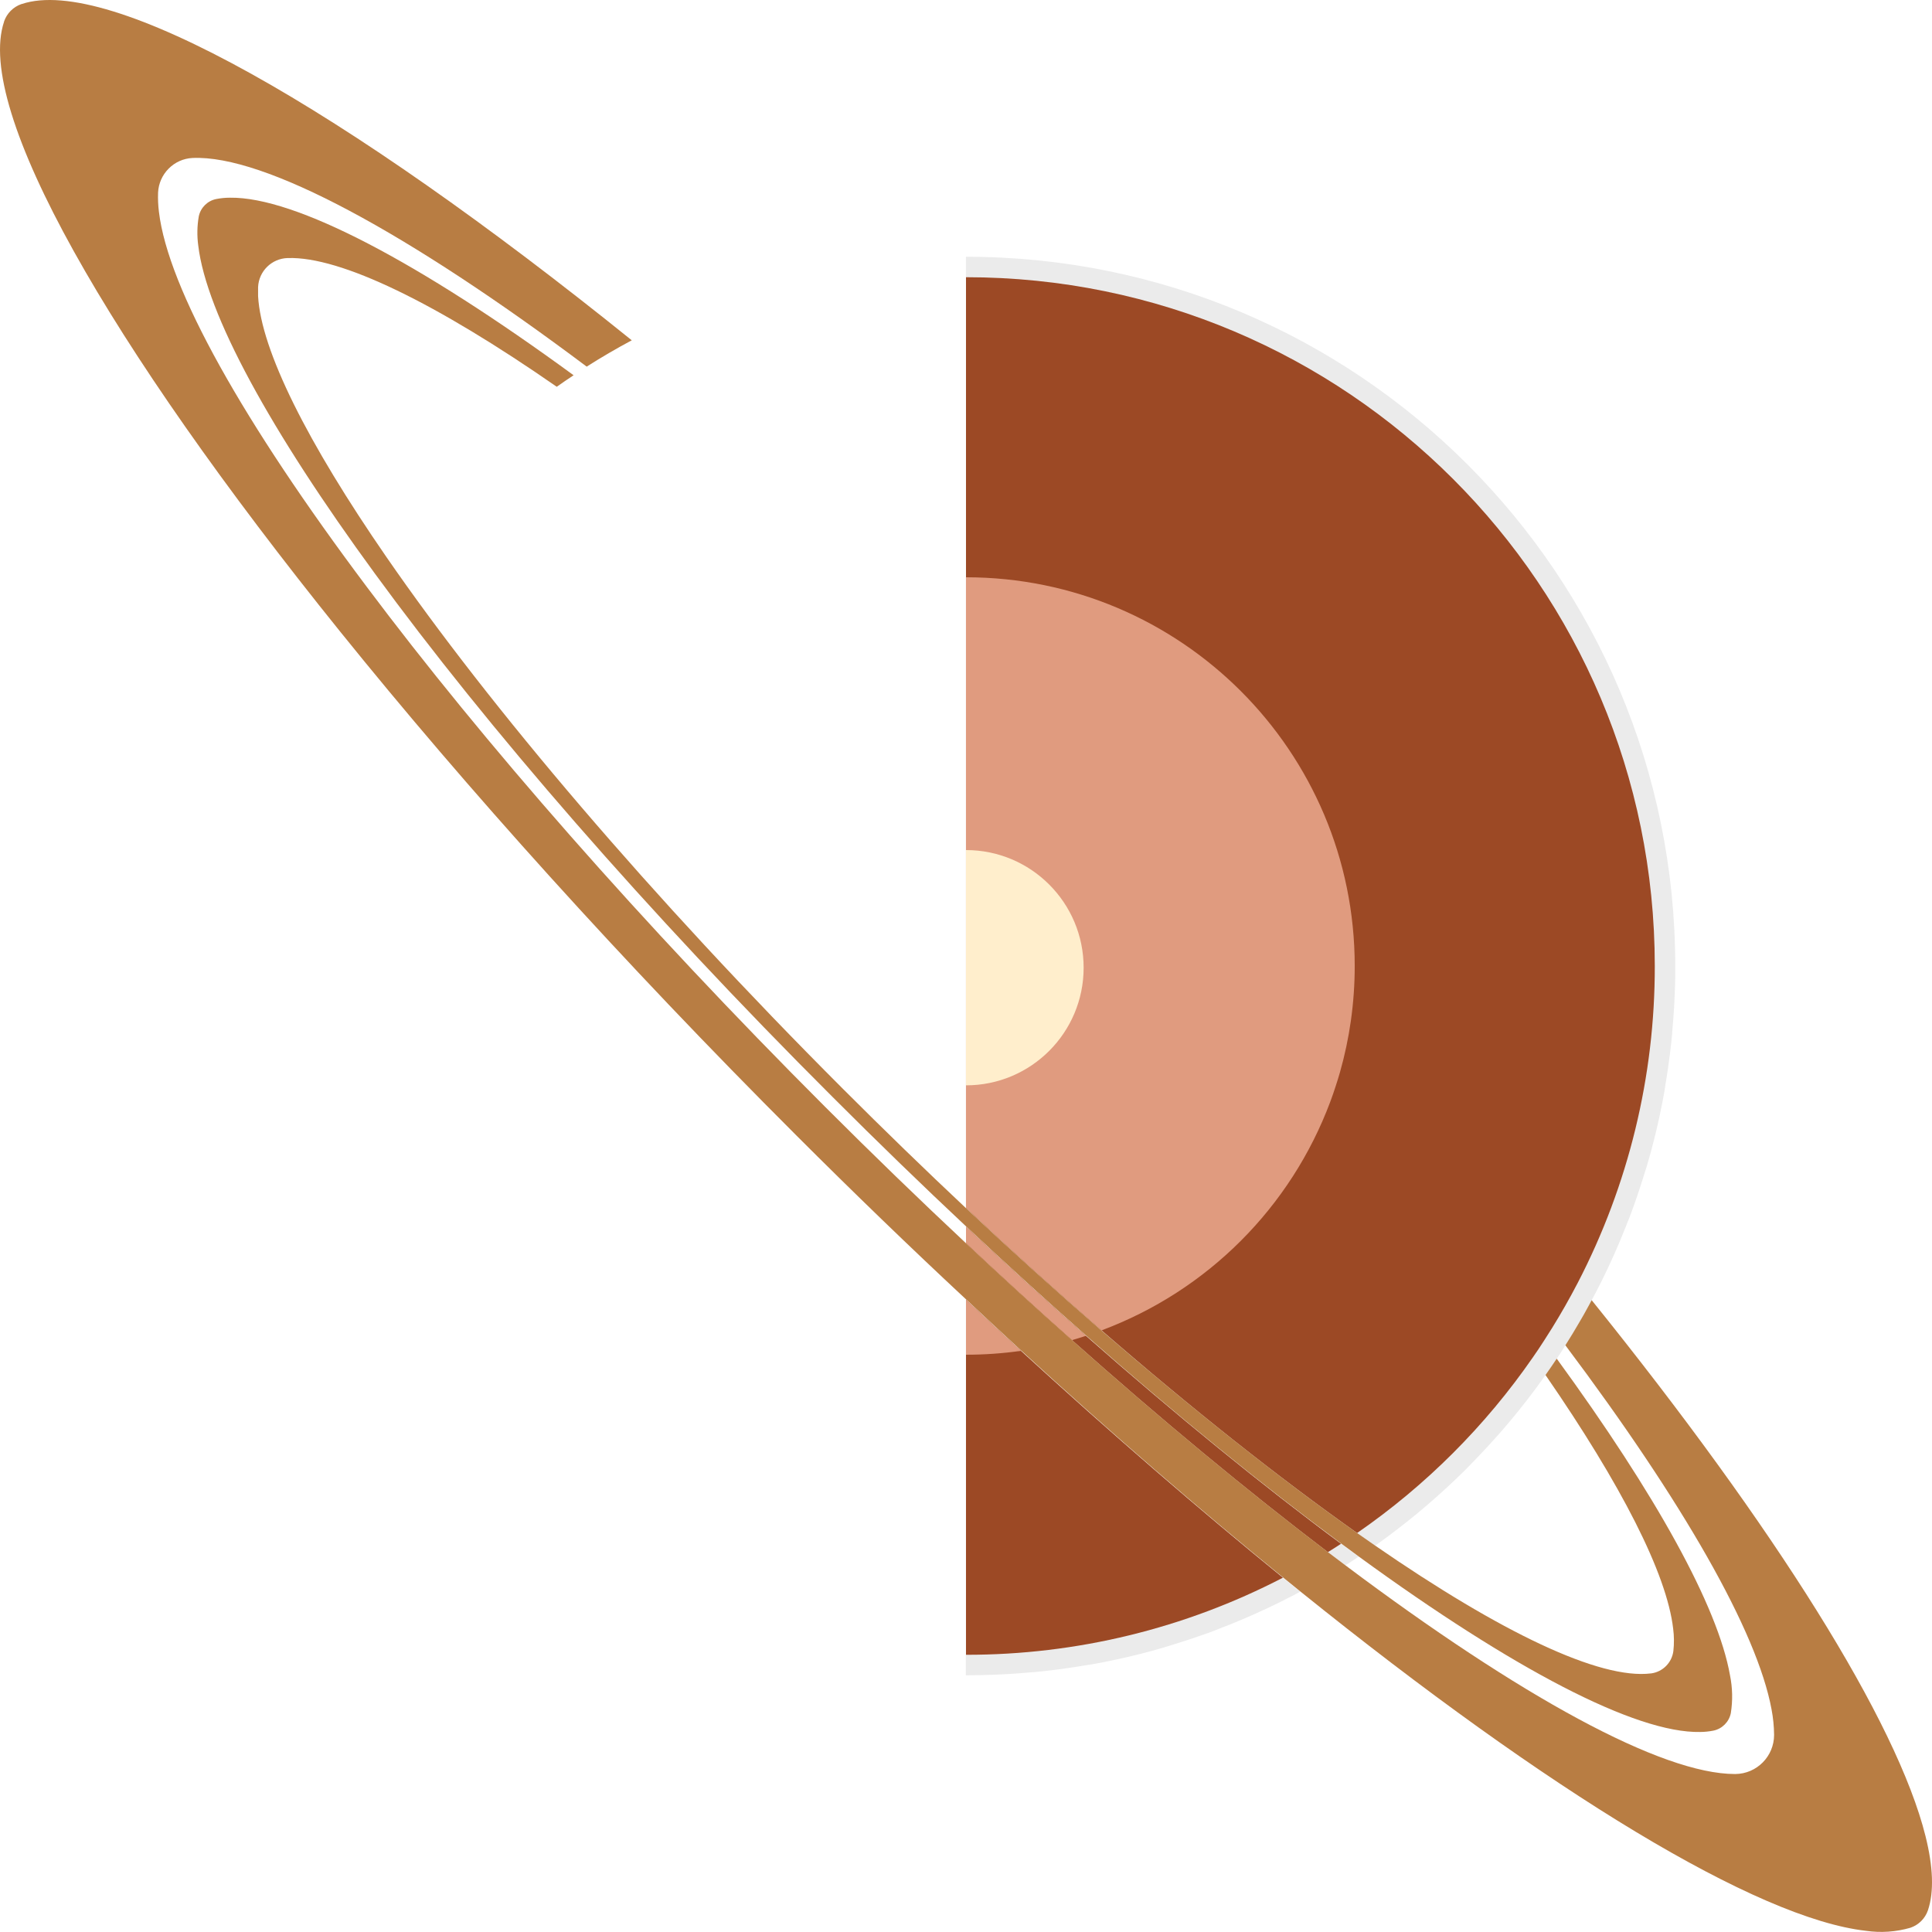
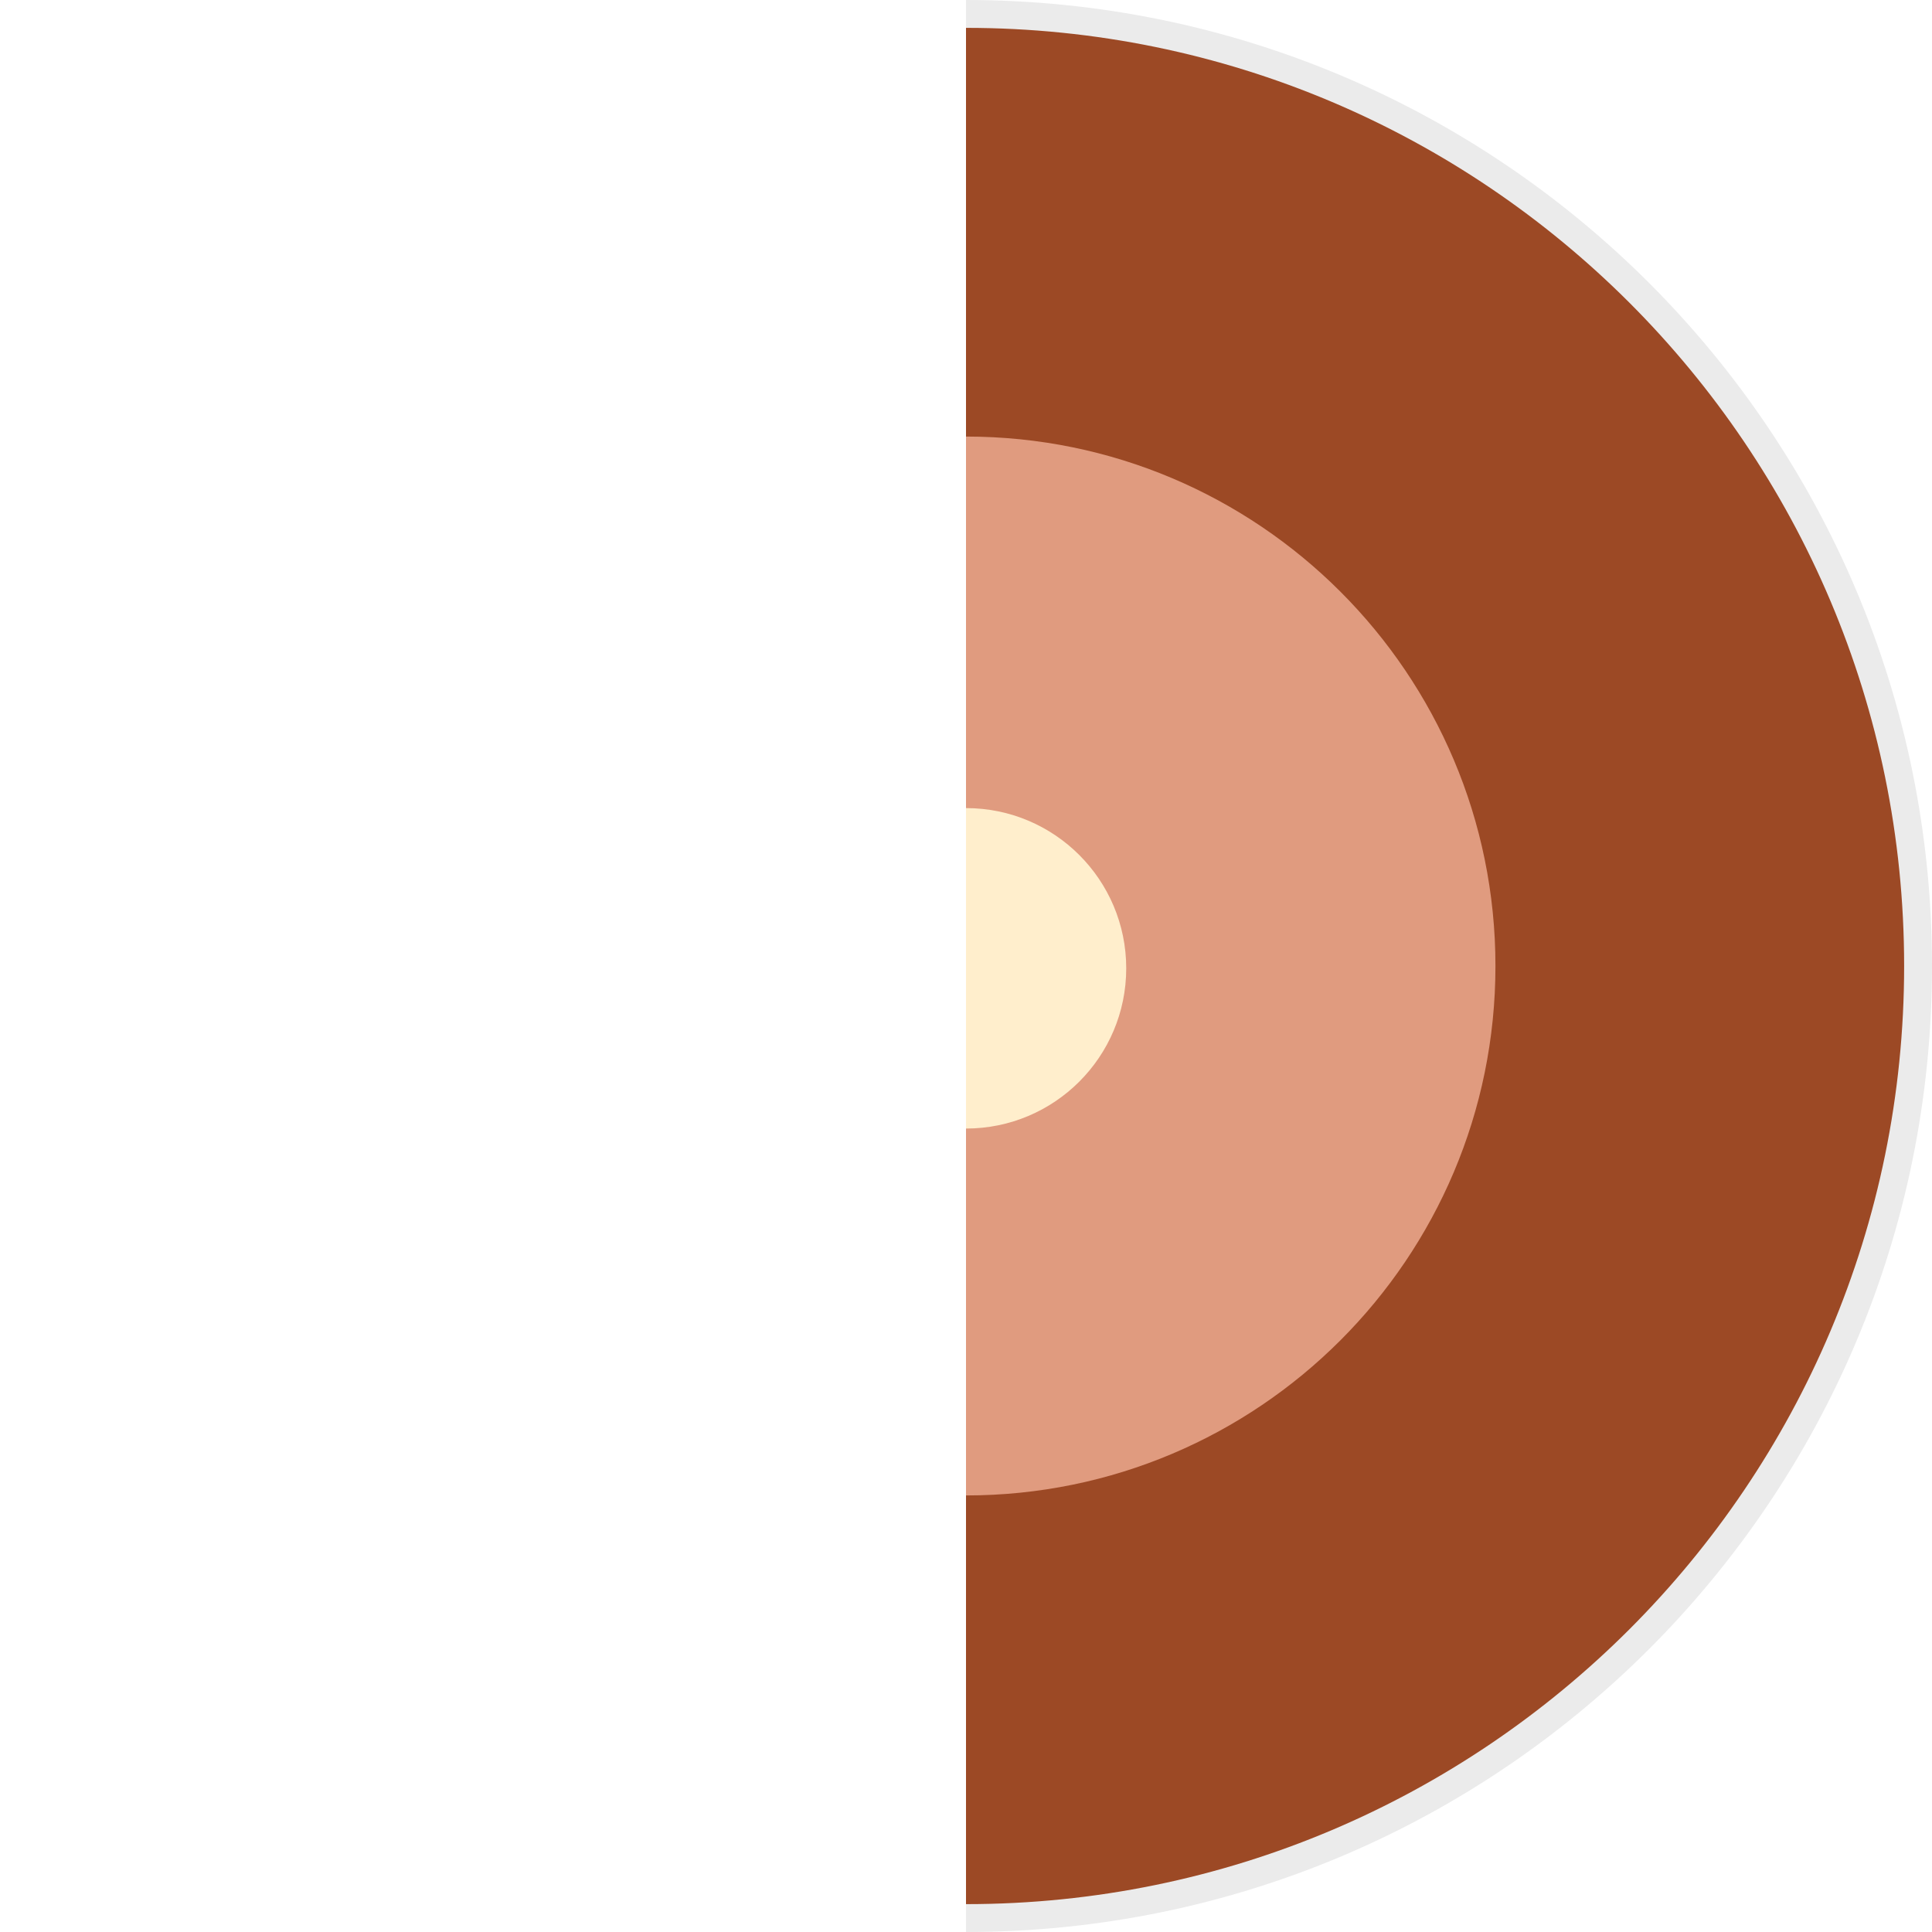
- <svg xmlns="http://www.w3.org/2000/svg" width="566.6" height="566.6" viewBox="0 0 566.6 566.6">
-   <path d="M491.3,283.3c0,2.5,0,5-.13,7.48,0,.55,0,1.11-.07,1.65,0,.89-.08,1.78-.13,2.66,0,.39,0,.79-.07,1.18-.09,1.46-.19,2.91-.32,4.36-.06.75-.12,1.5-.19,2.25l0,.3c-.07.74-.15,1.49-.22,2.22-.26,2.44-.56,4.85-.9,7.26-.15,1.07-.31,2.13-.48,3.19s-.29,1.83-.45,2.74a.28.28,0,0,1,0,.09c0,.19-.06.39-.1.58a.89.89,0,0,1,0,.14c-.06.4-.14.8-.21,1.2s-.14.8-.22,1.2-.2,1.09-.31,1.63c-.25,1.3-.52,2.59-.8,3.88-.08.38-.16.76-.25,1.14-.21.94-.42,1.89-.64,2.82l-.21.88c-.19.76-.37,1.53-.57,2.29-.28,1.11-.57,2.22-.86,3.32s-.56,2-.85,3-.63,2.17-1,3.25c-.24.82-.5,1.64-.77,2.46-.11.37-.23.74-.35,1.1-.16.51-.32,1-.5,1.51q-.1.36-.24.72c-.29.87-.59,1.74-.89,2.61l-.13.36c-.35,1-.71,2-1.08,3s-.63,1.69-1,2.53c-.16.44-.33.87-.5,1.3q-.94,2.37-1.92,4.7c-.32.78-.66,1.55-1,2.32-.13.32-.27.63-.42.94-.37.84-.74,1.68-1.13,2.51a4.08,4.08,0,0,1-.19.42c-.4.87-.81,1.73-1.22,2.59q-1.32,2.79-2.75,5.53c-.48.92-1,1.84-1.45,2.75-.3.57-.6,1.13-.91,1.69-.92,1.69-1.86,3.35-2.83,5-.61,1.05-1.23,2.1-1.86,3.14s-1.4,2.28-2.11,3.4l-1.48,2.3c-.35.53-.7,1.07-1.06,1.6-1.08,1.62-2.17,3.22-3.29,4.8q-1.29,1.81-2.61,3.6l-1.17,1.57c-.55.73-1.11,1.46-1.67,2.18-.8,1-1.6,2-2.42,3.07q-2.08,2.58-4.24,5.09c-.4.48-.82.95-1.23,1.42l-1,1.12c-.75.84-1.5,1.67-2.26,2.5q-.17.19-.36.39c-.95,1-1.92,2.07-2.89,3.08s-2,2.08-3,3.1l-1,1-2.16,2.1-1.58,1.5-1.6,1.48a2.19,2.19,0,0,1-.23.21q-1.26,1.17-2.55,2.31-5.61,5-11.56,9.54c-.87.67-1.75,1.33-2.63,2-1.27.95-2.56,1.88-3.85,2.8q-2.6-1.78-5.25-3.66c-22.65-16-48.05-36.09-74.94-59.43h0c-13-11.25-26.26-23.25-39.76-35.91V75.3C398.17,75.3,491.3,168.42,491.3,283.3Z" opacity="0.08" />
-   <path d="M381.32,466.8c-.91.49-1.83,1-2.75,1.44s-1.85.95-2.78,1.41c-1.86.93-3.73,1.82-5.62,2.69l-2.71,1.22c-.29.14-.58.27-.88.39-.77.34-1.54.68-2.32,1q-2.33,1-4.7,1.92l-1.3.5c-.84.33-1.68.65-2.53,1s-2,.73-3,1.08l-.36.13-2.61.89-.72.24c-.5.18-1,.34-1.51.5l-1.1.35c-.82.27-1.64.52-2.46.77-1.08.33-2.16.66-3.25,1l-3,.85-3.32.86c-.76.2-1.53.38-2.29.57l-.88.21-2.82.64-1.14.25c-1.29.28-2.58.55-3.88.8l-1.63.31-1.2.22-1.2.21-.14,0-.58.1h-.09c-.91.16-1.82.31-2.74.45s-2.12.33-3.19.48c-2.41.34-4.82.64-7.26.9l-2.22.22-.3,0-2.25.19c-1.45.13-2.9.23-4.36.32l-1.18.07-2.66.13-1.65.07c-2.48.09-5,.13-7.48.13V381.19q8.11,7.6,16.15,15c26.49,24.28,52.3,46.6,76.79,66.53Z" opacity="0.08" />
-   <path d="M398.45,456.54l-1.6,1.06-.58.37-1.72,1.1-5.12-3.87c-23.38-17.78-48.7-38.72-75.06-62.18Q299,379.37,283.3,364.61v-4.85q17.83,16.73,35.18,32c26.47,23.33,51.75,43.89,74.81,61Q395.9,454.67,398.45,456.54Z" opacity="0.08" />
-   <path d="M376.24,462.69A201.05,201.05,0,0,1,283.3,485.3V381.19q8.11,7.6,16.15,15C325.94,420.44,351.75,442.76,376.24,462.69Z" fill="#9c4925" fill-rule="evenodd" />
-   <path d="M393.29,452.74c-1.28.84-2.56,1.66-3.86,2.46-23.38-17.78-48.7-38.72-75.06-62.18Q299,379.37,283.3,364.61v-4.85q17.83,16.73,35.18,32C345,415.09,370.23,435.65,393.29,452.74Z" fill="#9c4925" fill-rule="evenodd" />
-   <path d="M485.3,283.3a201.06,201.06,0,0,1-22.61,92.95q-3.51,6.75-7.49,13.18c-.8,1.3-1.62,2.58-2.45,3.86-1,1.59-2.09,3.16-3.16,4.72A203,203,0,0,1,398,449.59c-22.65-16-48.05-36.09-74.94-59.43h0c-13-11.25-26.26-23.25-39.76-35.91V81.3C394.86,81.3,485.3,171.74,485.3,283.3Z" fill="#9c4925" fill-rule="evenodd" />
-   <path d="M299.45,396.16a114.66,114.66,0,0,1-16.15,1.14V381.19Q291.41,388.79,299.45,396.16Z" fill="#e09b7f" />
-   <path d="M318.48,391.76c-1.36.45-2.73.86-4.11,1.26Q299,379.37,283.3,364.61v-4.85Q301.14,376.49,318.48,391.76Z" fill="#e09b7f" />
-   <path d="M397.3,283.3a114.52,114.52,0,0,1-1.14,16.14A113.31,113.31,0,0,1,393,314.37c-.4,1.38-.81,2.75-1.26,4.1q-.74,2.32-1.59,4.59a114.28,114.28,0,0,1-67.1,67.1h0c-13-11.25-26.26-23.25-39.76-35.91V169.3A114,114,0,0,1,397.3,283.3Z" fill="#e09b7f" />
-   <path d="M283.3,249.3a34.5,34.5,0,0,1,0,69Z" fill="#fec" />
-   <path d="M565.41,560.23h0v0a8.23,8.23,0,0,1-5.13,5.12h0a30.79,30.79,0,0,1-13.06.9c-31.9-3.61-92.77-40.62-165.85-99.51l-5.08-4.11c-24.49-19.93-50.3-42.25-76.79-66.53q-8-7.37-16.15-15Q258.68,358.12,233.56,333C182.27,281.74,136.73,231.11,99.8,185.28,31.45,100.47-7.43,32.09,1.19,6.37l0-.06a8.23,8.23,0,0,1,5.1-5.12h.05C32.07-7.44,100.45,31.44,185.28,99.8q-6.76,3.61-13.22,7.72C119.62,68.2,77.55,45.37,56.46,46.33a10.55,10.55,0,0,0-7,3.12,10.69,10.69,0,0,0-3.1,7,35.06,35.06,0,0,0,.25,5.68C49.29,84.64,71.47,124,107.52,172.05c34,45.38,80.44,98.53,134.47,152.56q20.81,20.81,41.31,40Q299,379.36,314.37,393c26.36,23.46,51.68,44.4,75.06,62.18l5.12,3.87c51.36,38.53,92.78,61.22,114.27,61.22h.11a11.48,11.48,0,0,0,11.36-11.48,41.62,41.62,0,0,0-.75-7.49c-4.23-22.89-26-60.85-60.46-106.77.71-1.12,1.41-2.26,2.11-3.4s1.25-2.09,1.86-3.14c1-1.65,1.91-3.31,2.83-5,.31-.56.61-1.12.91-1.69,53.93,66.91,89.51,123.59,97.9,157.16C566.94,547.47,567.23,554.8,565.41,560.23Z" fill="#b87d43" fill-rule="evenodd" />
-   <path d="M507.6,502.42v0a6.57,6.57,0,0,1-5.13,5.13h0a21.08,21.08,0,0,1-3.85.39c-19,.39-55.05-18.6-100.12-51.45q-2.55-1.86-5.16-3.8c-23.06-17.09-48.34-37.65-74.81-61q-17.3-15.24-35.18-32-19.41-18.19-39.2-38C189.34,267,142.82,213.23,110,168.29,79.26,126.28,60.51,92,58.14,72a28,28,0,0,1,.15-8.51v0a6.55,6.55,0,0,1,5.12-5.12h0a21,21,0,0,1,4-.39c19.16-.3,55.47,18.92,100.81,52.07-1.67,1.1-3.31,2.23-4.94,3.38C128,88.93,99.91,75.17,84.4,75.68h-.08a8.93,8.93,0,0,0-8.63,8.52c0,.85,0,1.74,0,2.66.89,15.92,14.46,42.92,37.63,76.49,30.43,44.09,77.41,99.49,133.91,156q18.15,18.15,36,34.91c13.5,12.66,26.8,24.66,39.76,35.91h0C350,413.5,375.36,433.61,398,449.59q2.65,1.88,5.25,3.66c36.94,25.5,65.93,39.38,80.95,37.51h.06a7.59,7.59,0,0,0,6.49-6.55,27.39,27.39,0,0,0-.06-6.57h0c-1.87-16.14-15.26-42.26-37.44-74.39,1.12-1.58,2.21-3.18,3.29-4.8,29.06,39.86,47.27,72.67,50.82,92.87A31.08,31.08,0,0,1,507.6,502.42Z" fill="#b87d43" fill-rule="evenodd" />
+ <svg xmlns="http://www.w3.org/2000/svg" width="416" height="416" viewBox="0 0 416 416">
+   <path d="M208,0C322.88,0,416,93.12,416,208S322.88,416,208,416Z" opacity="0.08" />
+   <path d="M208,410c111.56,0,202-90.44,202-202S319.56,6,208,6Z" fill="#9c4925" fill-rule="evenodd" />
+   <path d="M208,94a114,114,0,0,1,0,228Z" fill="#e09b7f" />
+   <path d="M208,174a34.5,34.5,0,0,1,0,69Z" fill="#fec" />
</svg>
